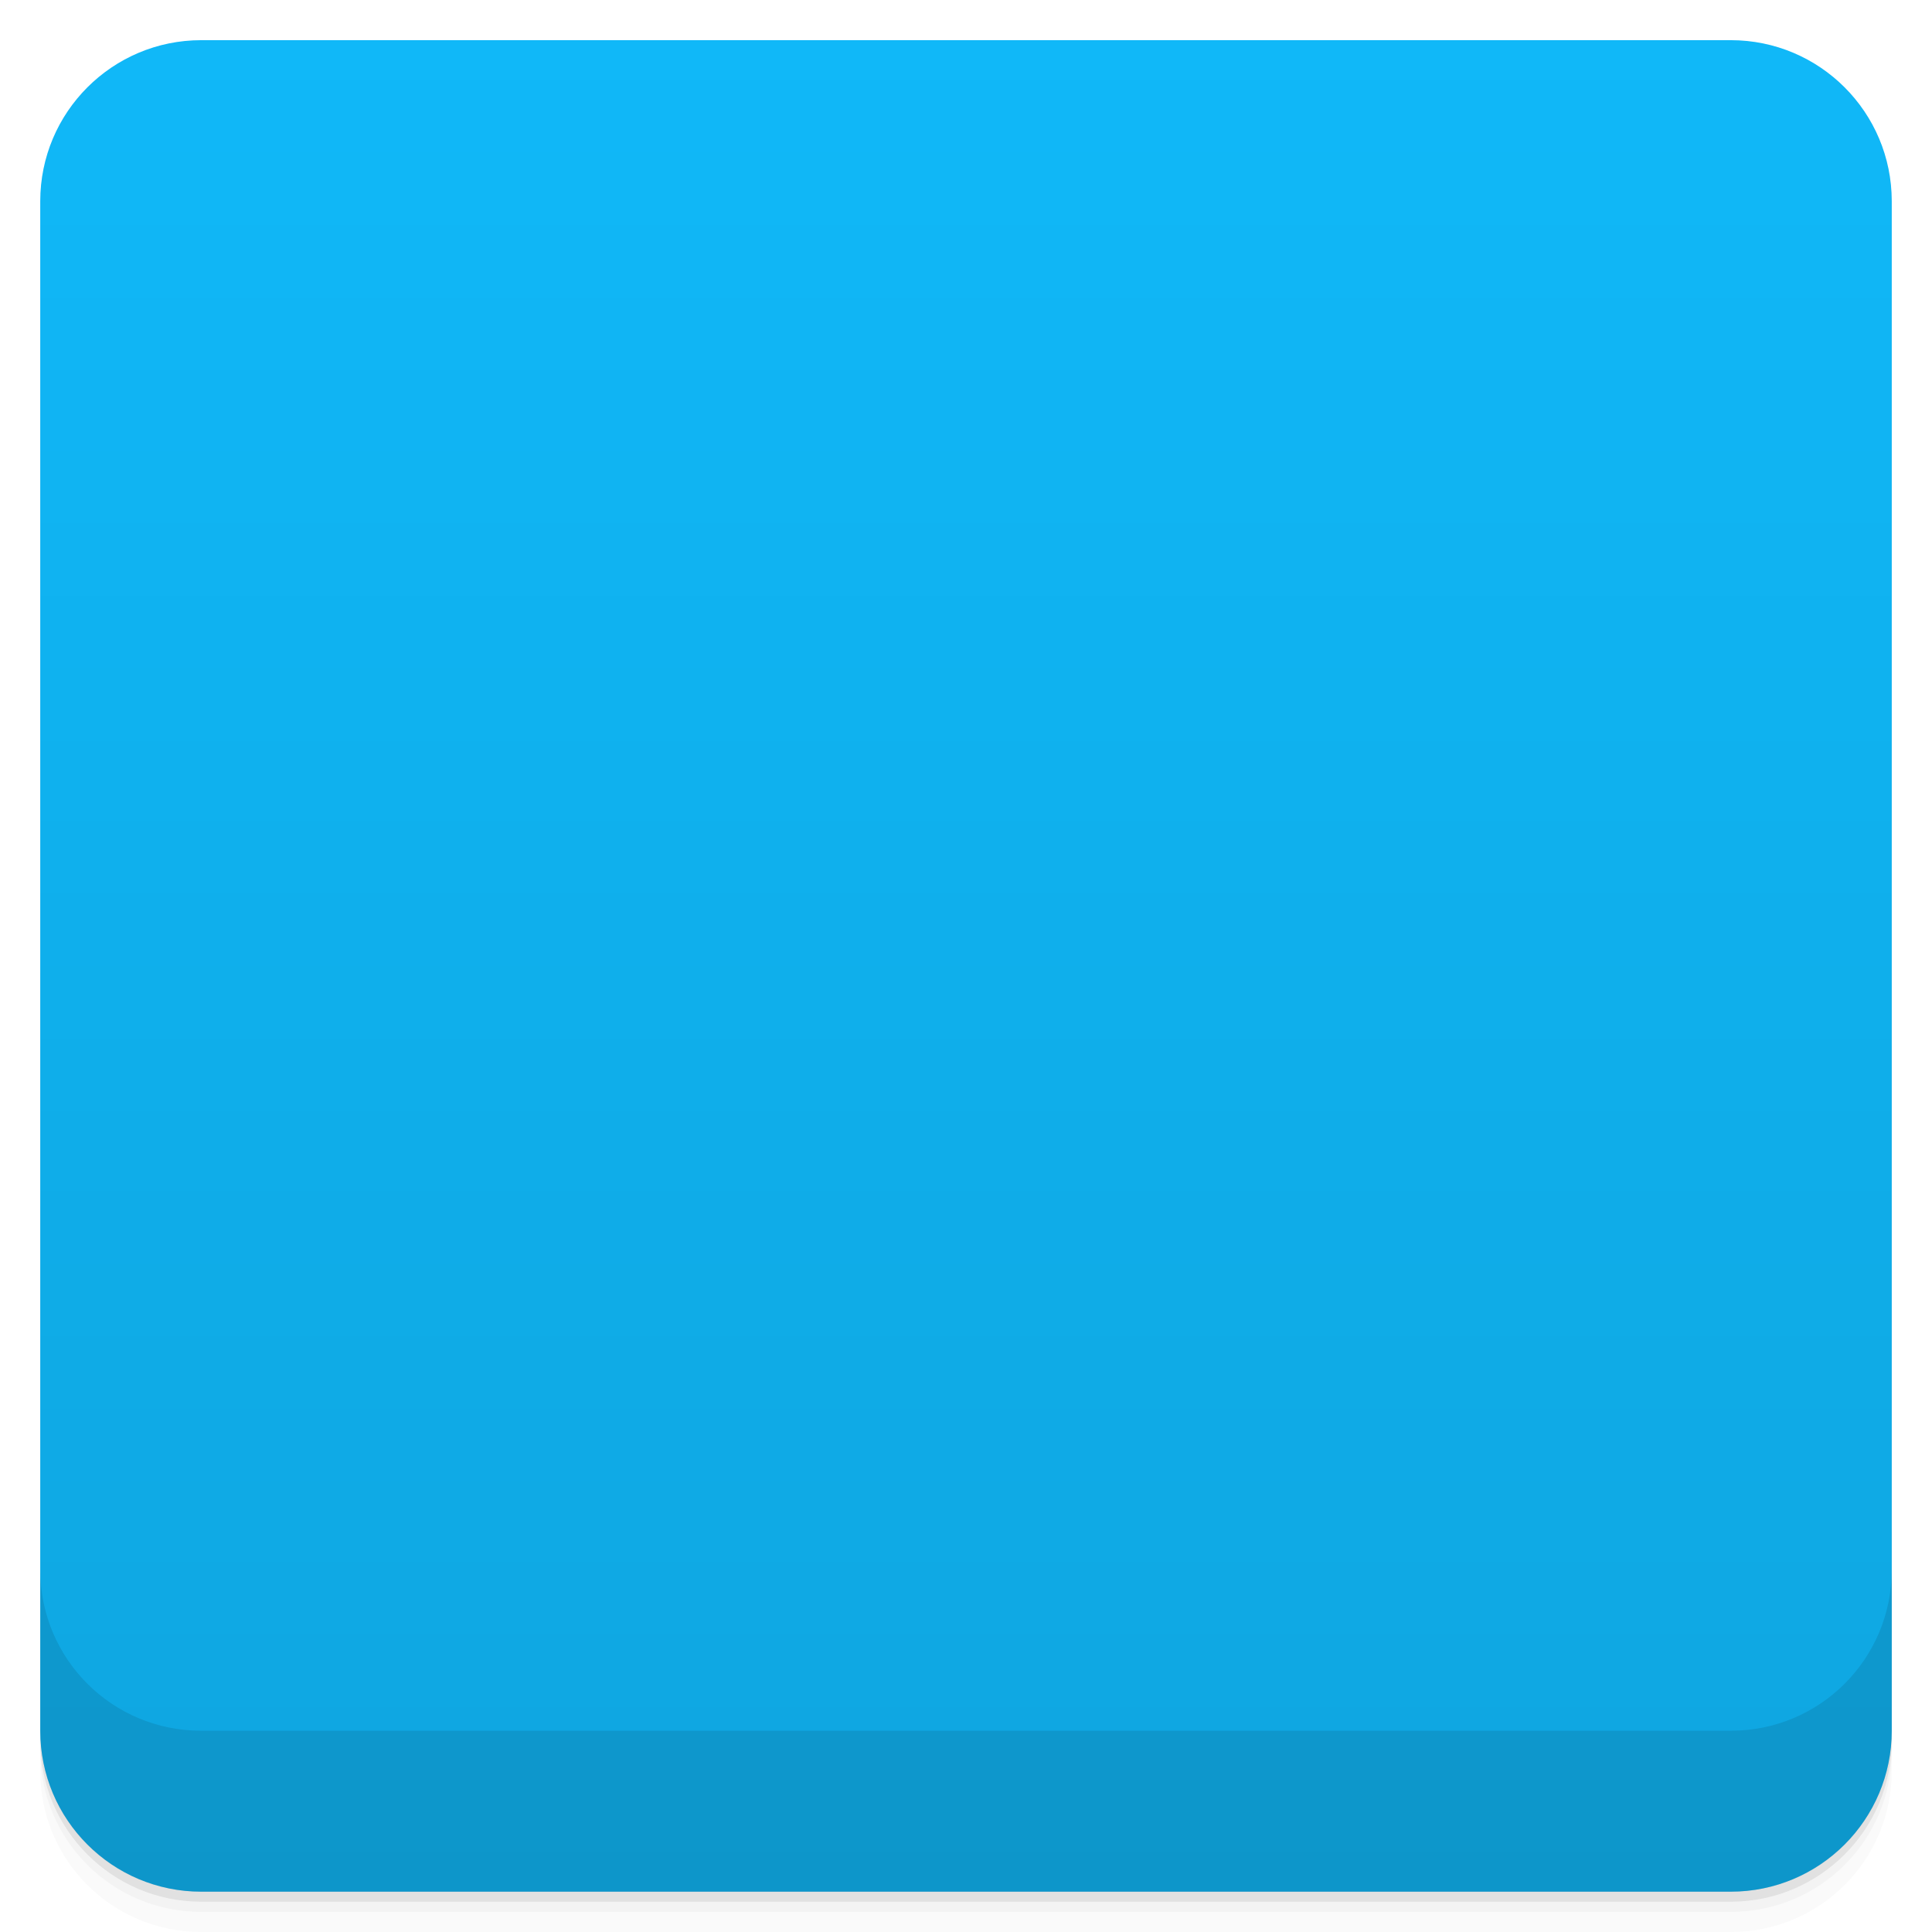
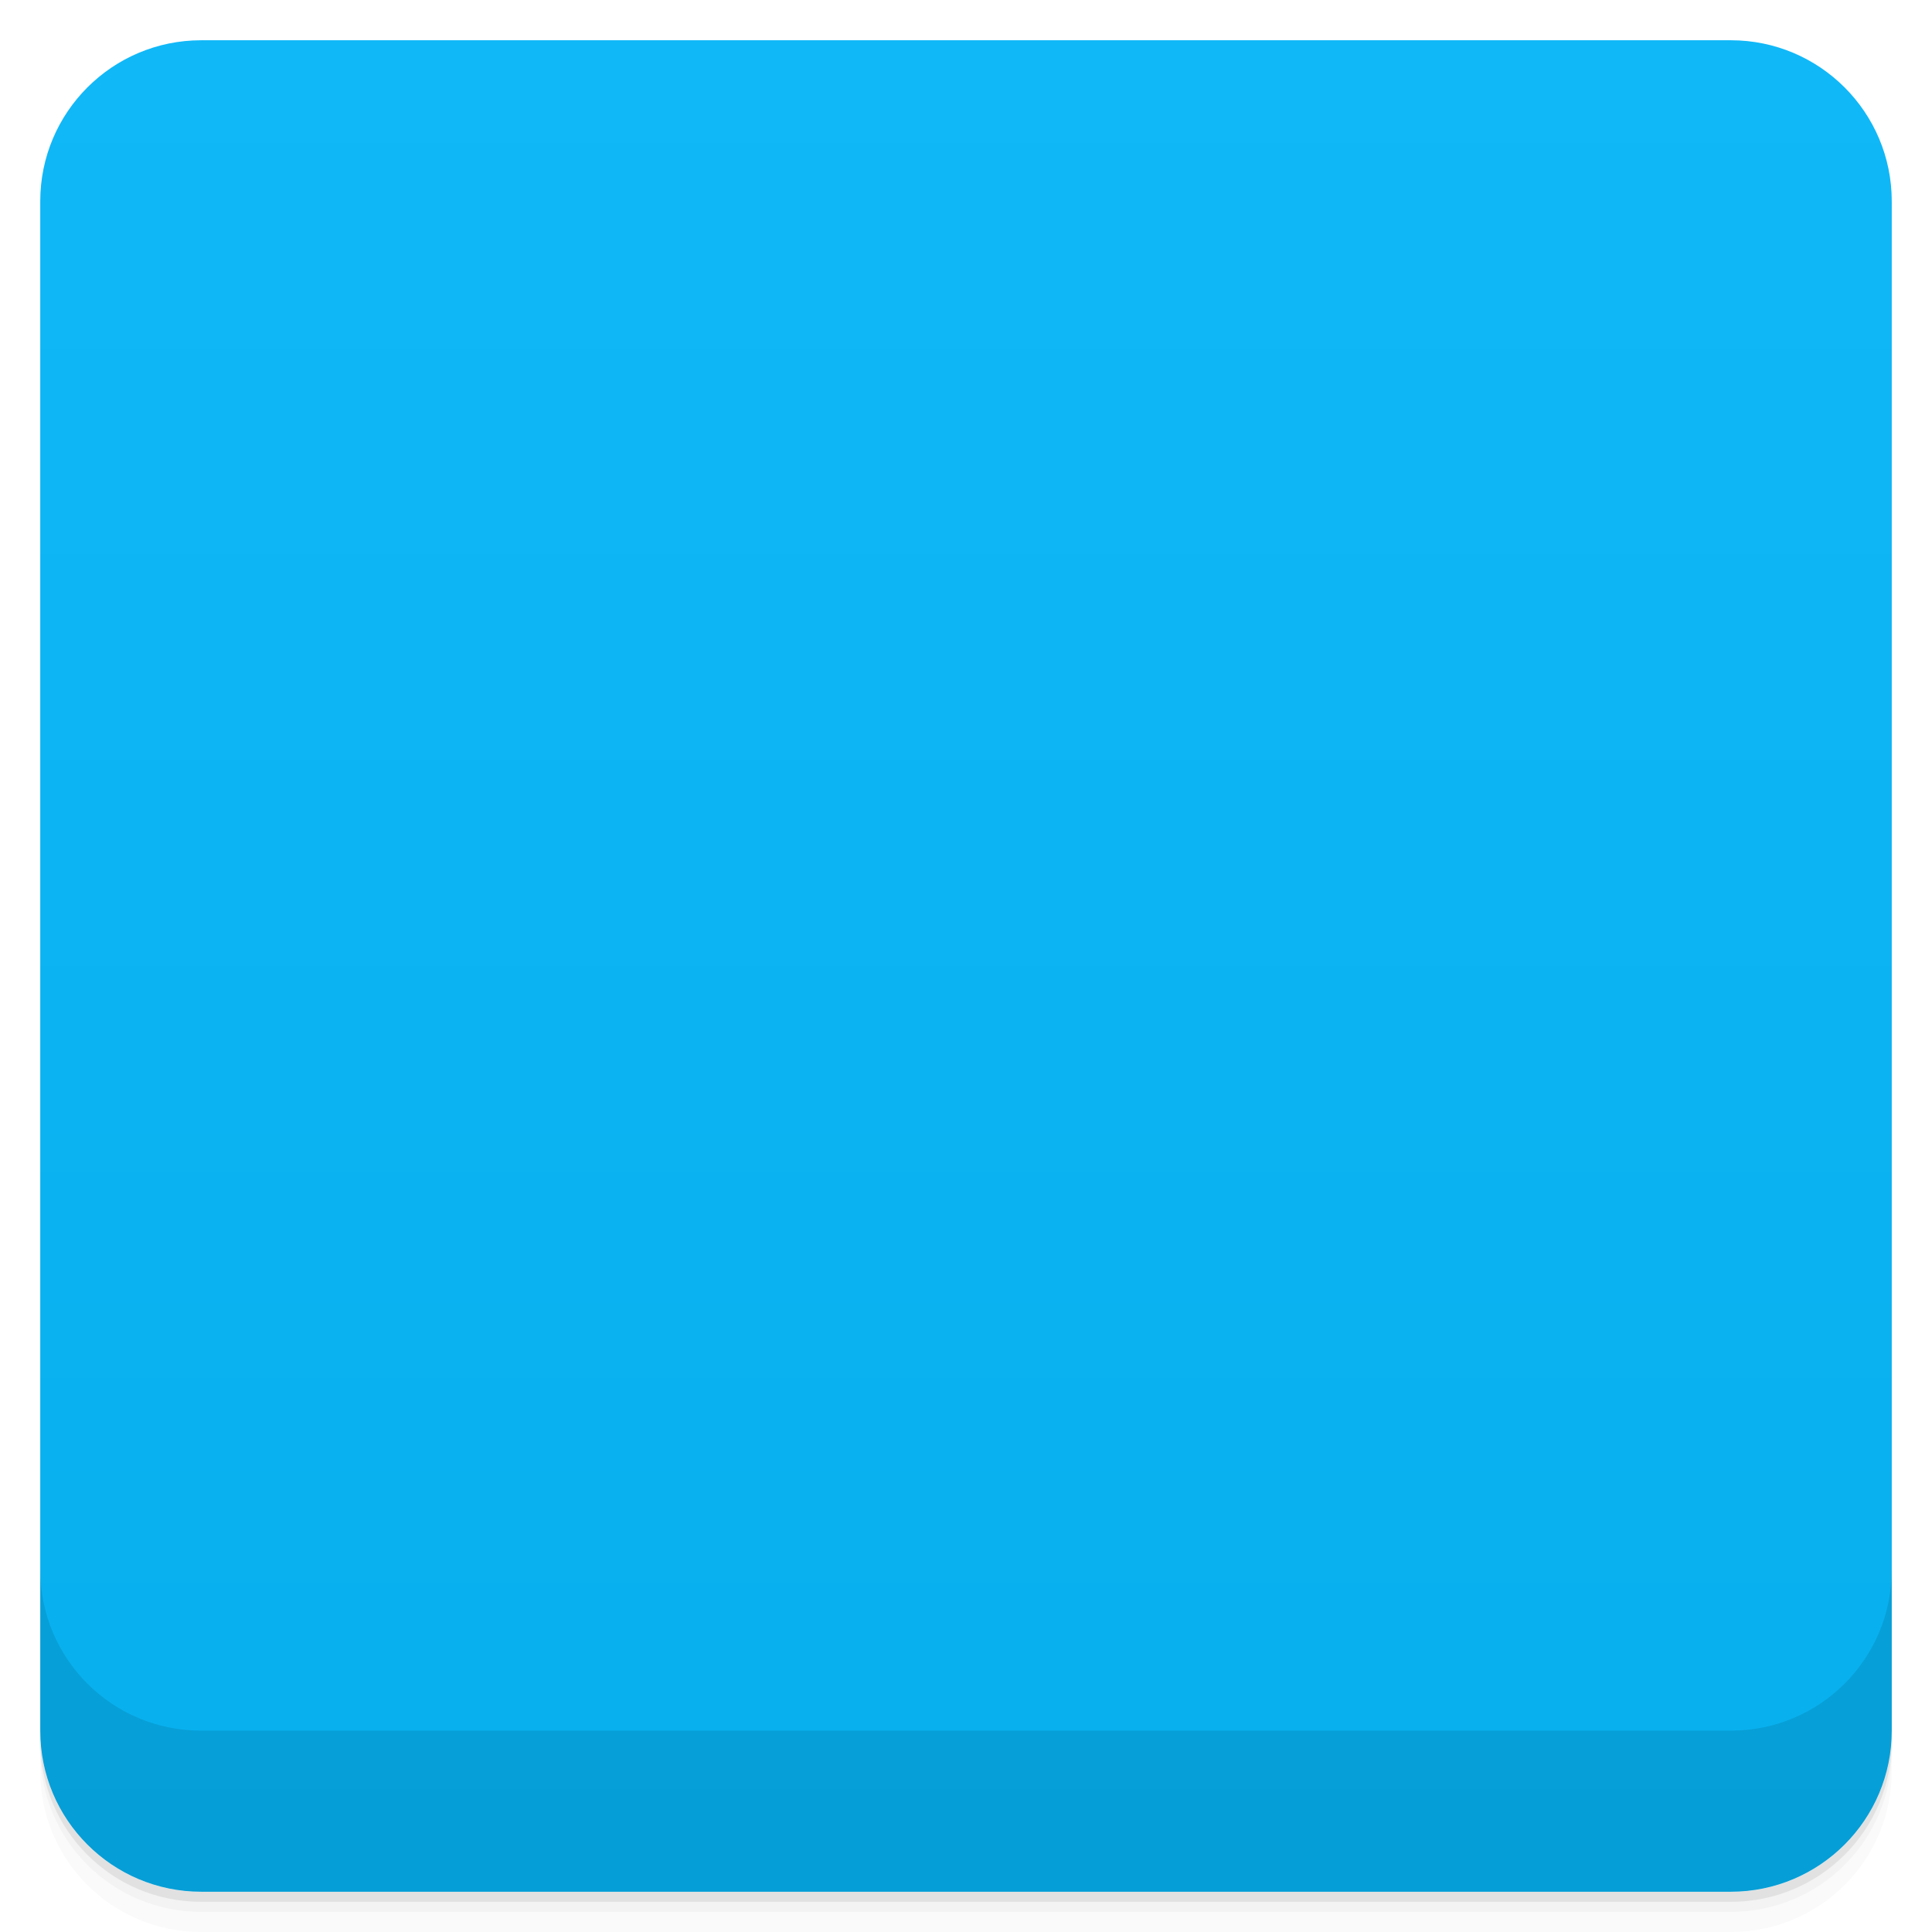
- <svg xmlns:xlink="http://www.w3.org/1999/xlink" viewBox="0 0 48 48">
+ <svg viewBox="0 0 48 48">
  <defs>
-     <linearGradient id="0">
-       <stop stop-opacity="0" />
-       <stop offset="1" />
+     <linearGradient id="linearGradient3764" x1="1" x2="47" gradientUnits="userSpaceOnUse" gradientTransform="translate(-48,0.00221467)">
+       <stop stop-color="#07afed" stop-opacity="1" />
+       <stop offset="1" stop-color="#10b8f8" stop-opacity="1" />
    </linearGradient>
-     <linearGradient xlink:href="#0" id="1" gradientUnits="userSpaceOnUse" gradientTransform="translate(4e-7,-48)" y1="47" x2="0" y2="1" />
-     <clipPath id="2">
+     <clipPath id="clipPath-111658635">
      <g transform="translate(0,-1004.362)">
        <rect rx="4" y="1005.36" x="1" height="46" width="46" fill="#1890d0" />
      </g>
    </clipPath>
-     <clipPath id="3">
+     <clipPath id="clipPath-126276412">
      <g transform="translate(0,-1004.362)">
        <rect rx="4" y="1005.36" x="1" height="46" width="46" fill="#1890d0" />
      </g>
    </clipPath>
  </defs>
  <g>
-     <g transform="translate(0,-1004.362)">
-       <path d="m 5,1006.362 c -2.216,0 -4,1.784 -4,4 l 0,37.25 c 0,2.216 1.784,4 4,4 l 38,0 c 2.216,0 4,-1.784 4,-4 l 0,-37.25 c 0,-2.216 -1.784,-4 -4,-4 l -38,0 z m -4,41.5 0,0.5 c 0,2.216 1.784,4 4,4 l 38,0 c 2.216,0 4,-1.784 4,-4 l 0,-0.5 c 0,2.216 -1.784,4 -4,4 l -38,0 c -2.216,0 -4,-1.784 -4,-4 z" opacity="0.02" />
-       <path d="m 1,1047.612 0,0.25 c 0,2.216 1.784,4 4,4 l 38,0 c 2.216,0 4,-1.784 4,-4 l 0,-0.25 c 0,2.216 -1.784,4 -4,4 l -38,0 c -2.216,0 -4,-1.784 -4,-4 z" opacity="0.05" />
-       <rect width="46" height="46" x="1" y="1005.61" rx="4" opacity="0.1" />
-     </g>
+     <path d="m 1 43 l 0 0.25 c 0 2.216 1.784 4 4 4 l 38 0 c 2.216 0 4 -1.784 4 -4 l 0 -0.25 c 0 2.216 -1.784 4 -4 4 l -38 0 c -2.216 0 -4 -1.784 -4 -4 z m 0 0.5 l 0 0.5 c 0 2.216 1.784 4 4 4 l 38 0 c 2.216 0 4 -1.784 4 -4 l 0 -0.5 c 0 2.216 -1.784 4 -4 4 l -38 0 c -2.216 0 -4 -1.784 -4 -4 z" opacity="0.02" />
+     <path d="m 1 43.25 l 0 0.25 c 0 2.216 1.784 4 4 4 l 38 0 c 2.216 0 4 -1.784 4 -4 l 0 -0.25 c 0 2.216 -1.784 4 -4 4 l -38 0 c -2.216 0 -4 -1.784 -4 -4 z" opacity="0.05" />
+     <path d="m 1 43 l 0 0.25 c 0 2.216 1.784 4 4 4 l 38 0 c 2.216 0 4 -1.784 4 -4 l 0 -0.25 c 0 2.216 -1.784 4 -4 4 l -38 0 c -2.216 0 -4 -1.784 -4 -4 z" opacity="0.1" />
  </g>
  <g>
-     <g transform="translate(0,-1004.362)">
-       <rect rx="4" y="1005.36" x="1" height="46" width="46" fill="#10b8f8" />
-     </g>
+     <rect width="46" height="46" x="-47" y="1" rx="4" transform="matrix(0,-1,1,0,0,0)" fill="url(#linearGradient3764)" fill-opacity="1" />
  </g>
  <g>
-     <rect transform="scale(1,-1)" width="46" height="46" x="1" y="-46.998" rx="4" opacity="0.1" fill="url(#1)" />
-   </g>
-   <g>
-     <g clip-path="url(#2)">
+     <g clip-path="url(#clipPath-111658635)">
      <g opacity="0.1">
        <g>
-           <path d="M 18.156 11 C 16.629 10.988 15.121 11.484 13.84 12.441 C 13.5 12.695 12.898 13.27 12.621 13.609 C 11.262 15.273 10.715 17.473 11.141 19.594 C 11.238 20.062 11.48 20.781 11.703 21.266 L 11.887 21.656 L 11.816 22.133 C 11.52 24.102 11.699 26.137 12.332 27.984 C 13.574 31.613 16.398 34.438 20.023 35.68 C 21.875 36.316 23.906 36.492 25.875 36.195 L 26.352 36.125 L 26.742 36.309 C 27.461 36.645 28.324 36.895 29.074 36.977 C 29.488 37.023 30.578 36.996 30.98 36.926 C 32.469 36.676 33.742 36.039 34.805 35.012 C 36.168 33.691 36.918 32.031 36.992 30.137 C 37.043 28.977 36.809 27.832 36.297 26.746 L 36.113 26.355 L 36.188 25.879 C 36.484 23.91 36.305 21.879 35.672 20.027 C 34.43 16.398 31.605 13.574 27.98 12.332 C 26.129 11.695 24.098 11.52 22.129 11.816 L 21.652 11.891 L 21.262 11.707 C 20.262 11.234 19.203 11.004 18.156 11 Z M 23.754 18.156 C 26.082 18.156 28.129 19.195 29.777 20.852 C 30.266 21.34 30.82 22.031 30.945 22.312 C 31.086 22.621 31.012 23.043 30.77 23.293 C 30.582 23.484 30.441 23.551 30.176 23.574 C 29.855 23.598 29.699 23.738 29.273 23.367 C 28.344 22.543 27.414 21.785 26.316 21.422 C 25.375 21.109 24.66 20.992 23.648 20.992 C 22.633 20.992 21.918 21.109 20.973 21.422 C 19.879 21.785 18.965 22.32 18.023 23.145 C 17.832 23.312 17.613 23.48 17.535 23.516 C 17.383 23.586 17.078 23.598 16.902 23.547 C 16.414 23.398 16.137 22.777 16.348 22.312 C 16.477 22.031 17.027 21.34 17.516 20.852 C 19.168 19.195 21.426 18.156 23.754 18.156 Z M 23.672 23.488 C 25.027 23.5 26.352 23.938 27.48 24.793 C 27.797 25.035 27.914 25.172 27.992 25.406 C 28.109 25.75 28 26.145 27.719 26.398 C 27.523 26.578 27.355 26.641 27.098 26.645 C 26.898 26.645 26.832 26.621 26.352 26.391 C 25.754 26.102 25.344 25.957 24.773 25.844 C 24.434 25.773 24.262 25.762 23.648 25.762 C 23.031 25.762 22.859 25.777 22.523 25.844 C 21.957 25.957 21.543 26.098 20.953 26.383 C 20.395 26.648 20.219 26.691 19.953 26.617 C 19.781 26.57 19.734 26.543 19.543 26.367 C 19.199 26.059 19.16 25.496 19.453 25.113 C 19.734 24.746 20.93 24.043 21.68 23.801 C 22.34 23.59 23.012 23.484 23.672 23.488 Z M 23.504 28.176 C 23.957 28.176 24.352 28.387 24.609 28.77 C 24.777 29.023 24.828 29.199 24.828 29.531 C 24.824 29.879 24.723 30.141 24.488 30.398 C 24.23 30.68 23.938 30.816 23.562 30.828 C 23.383 30.844 23.215 30.816 23.121 30.793 C 22.551 30.605 22.184 30.113 22.18 29.531 C 22.176 29.199 22.227 29.023 22.395 28.77 C 22.652 28.387 23.047 28.176 23.504 28.176 Z M 23.504 28.176 " />
+           <path d="m 18.16 11 c -1.527 -0.012 -3.035 0.484 -4.316 1.441 c -0.34 0.254 -0.941 0.828 -1.219 1.168 c -1.359 1.664 -1.906 3.863 -1.48 5.984 c 0.098 0.469 0.34 1.188 0.563 1.672 l 0.184 0.391 l -0.07 0.477 c -0.297 1.969 -0.117 4 0.516 5.852 c 1.242 3.629 4.066 6.453 7.691 7.695 c 1.852 0.637 3.883 0.813 5.852 0.516 l 0.477 -0.07 l 0.391 0.184 c 0.719 0.336 1.582 0.586 2.332 0.668 c 0.414 0.047 1.504 0.02 1.906 -0.051 c 1.488 -0.25 2.762 -0.887 3.824 -1.914 c 1.363 -1.32 2.113 -2.98 2.188 -4.875 c 0.051 -1.16 -0.184 -2.305 -0.695 -3.391 l -0.184 -0.391 l 0.074 -0.477 c 0.297 -1.969 0.117 -4 -0.516 -5.852 c -1.242 -3.629 -4.066 -6.453 -7.691 -7.695 c -1.852 -0.637 -3.883 -0.813 -5.852 -0.516 l -0.477 0.074 l -0.391 -0.184 c -1 -0.473 -2.059 -0.703 -3.105 -0.707 m 5.598 7.156 c 2.328 0 4.375 1.039 6.02 2.695 c 0.488 0.488 1.043 1.18 1.168 1.461 c 0.141 0.309 0.066 0.73 -0.176 0.98 c -0.188 0.191 -0.328 0.258 -0.594 0.281 c -0.32 0.023 -0.477 0.164 -0.902 -0.207 c -0.93 -0.824 -1.859 -1.582 -2.957 -1.945 c -0.941 -0.313 -1.656 -0.43 -2.668 -0.43 c -1.016 0 -1.73 0.117 -2.676 0.43 c -1.094 0.363 -2.01 0.898 -2.949 1.723 c -0.191 0.168 -0.41 0.336 -0.488 0.371 c -0.152 0.07 -0.457 0.082 -0.633 0.031 c -0.488 -0.148 -0.766 -0.77 -0.555 -1.234 c 0.129 -0.281 0.68 -0.973 1.168 -1.461 c 1.652 -1.656 3.91 -2.695 6.238 -2.695 m -0.082 5.332 c 1.355 0.012 2.68 0.449 3.809 1.305 c 0.316 0.242 0.434 0.379 0.512 0.613 c 0.117 0.344 0.008 0.738 -0.273 0.992 c -0.195 0.18 -0.363 0.242 -0.621 0.246 c -0.199 0 -0.266 -0.023 -0.746 -0.254 c -0.598 -0.289 -1.01 -0.434 -1.578 -0.547 c -0.34 -0.07 -0.512 -0.082 -1.125 -0.082 c -0.617 0 -0.789 0.016 -1.125 0.082 c -0.566 0.113 -0.98 0.254 -1.57 0.539 c -0.559 0.266 -0.734 0.309 -1 0.234 c -0.172 -0.047 -0.219 -0.074 -0.41 -0.25 c -0.344 -0.309 -0.383 -0.871 -0.09 -1.254 c 0.281 -0.367 1.477 -1.07 2.227 -1.313 c 0.66 -0.211 1.332 -0.316 1.992 -0.313 m -0.168 4.688 c 0.453 0 0.848 0.211 1.105 0.594 c 0.168 0.254 0.219 0.43 0.219 0.762 c -0.004 0.348 -0.105 0.609 -0.34 0.867 c -0.258 0.281 -0.551 0.418 -0.926 0.43 c -0.18 0.016 -0.348 -0.012 -0.441 -0.035 c -0.57 -0.188 -0.938 -0.68 -0.941 -1.262 c -0.004 -0.332 0.047 -0.508 0.215 -0.762 c 0.258 -0.383 0.652 -0.594 1.109 -0.594 m 0 0" fill="#000" />
        </g>
      </g>
    </g>
  </g>
  <g>
-     <g clip-path="url(#3)">
+     <g clip-path="url(#clipPath-126276412)">
      <g transform="translate(0,-1)">
        <g>
-           <path d="M 18.156 11 C 16.629 10.988 15.121 11.484 13.84 12.441 C 13.5 12.695 12.898 13.27 12.621 13.609 C 11.262 15.273 10.715 17.473 11.141 19.594 C 11.238 20.062 11.48 20.781 11.703 21.266 L 11.887 21.656 L 11.816 22.133 C 11.52 24.102 11.699 26.137 12.332 27.984 C 13.574 31.613 16.398 34.438 20.023 35.68 C 21.875 36.316 23.906 36.492 25.875 36.195 L 26.352 36.125 L 26.742 36.309 C 27.461 36.645 28.324 36.895 29.074 36.977 C 29.488 37.023 30.578 36.996 30.98 36.926 C 32.469 36.676 33.742 36.039 34.805 35.012 C 36.168 33.691 36.918 32.031 36.992 30.137 C 37.043 28.977 36.809 27.832 36.297 26.746 L 36.113 26.355 L 36.188 25.879 C 36.484 23.91 36.305 21.879 35.672 20.027 C 34.43 16.398 31.605 13.574 27.98 12.332 C 26.129 11.695 24.098 11.52 22.129 11.816 L 21.652 11.891 L 21.262 11.707 C 20.262 11.234 19.203 11.004 18.156 11 Z M 23.754 18.156 C 26.082 18.156 28.129 19.195 29.777 20.852 C 30.266 21.34 30.82 22.031 30.945 22.312 C 31.086 22.621 31.012 23.043 30.77 23.293 C 30.582 23.484 30.441 23.551 30.176 23.574 C 29.855 23.598 29.699 23.738 29.273 23.367 C 28.344 22.543 27.414 21.785 26.316 21.422 C 25.375 21.109 24.66 20.992 23.648 20.992 C 22.633 20.992 21.918 21.109 20.973 21.422 C 19.879 21.785 18.965 22.32 18.023 23.145 C 17.832 23.312 17.613 23.48 17.535 23.516 C 17.383 23.586 17.078 23.598 16.902 23.547 C 16.414 23.398 16.137 22.777 16.348 22.312 C 16.477 22.031 17.027 21.34 17.516 20.852 C 19.168 19.195 21.426 18.156 23.754 18.156 Z M 23.672 23.488 C 25.027 23.5 26.352 23.938 27.48 24.793 C 27.797 25.035 27.914 25.172 27.992 25.406 C 28.109 25.75 28 26.145 27.719 26.398 C 27.523 26.578 27.355 26.641 27.098 26.645 C 26.898 26.645 26.832 26.621 26.352 26.391 C 25.754 26.102 25.344 25.957 24.773 25.844 C 24.434 25.773 24.262 25.762 23.648 25.762 C 23.031 25.762 22.859 25.777 22.523 25.844 C 21.957 25.957 21.543 26.098 20.953 26.383 C 20.395 26.648 20.219 26.691 19.953 26.617 C 19.781 26.57 19.734 26.543 19.543 26.367 C 19.199 26.059 19.16 25.496 19.453 25.113 C 19.734 24.746 20.93 24.043 21.68 23.801 C 22.34 23.59 23.012 23.484 23.672 23.488 Z M 23.504 28.176 C 23.957 28.176 24.352 28.387 24.609 28.77 C 24.777 29.023 24.828 29.199 24.828 29.531 C 24.824 29.879 24.723 30.141 24.488 30.398 C 24.23 30.68 23.938 30.816 23.562 30.828 C 23.383 30.844 23.215 30.816 23.121 30.793 C 22.551 30.605 22.184 30.113 22.18 29.531 C 22.176 29.199 22.227 29.023 22.395 28.77 C 22.652 28.387 23.047 28.176 23.504 28.176 Z M 23.504 28.176 " fill="#f9f9f9" />
+           <path d="m 18.16 11 c -1.527 -0.012 -3.035 0.484 -4.316 1.441 c -0.34 0.254 -0.941 0.828 -1.219 1.168 c -1.359 1.664 -1.906 3.863 -1.48 5.984 c 0.098 0.469 0.34 1.188 0.563 1.672 l 0.184 0.391 l -0.07 0.477 c -0.297 1.969 -0.117 4 0.516 5.852 c 1.242 3.629 4.066 6.453 7.691 7.695 c 1.852 0.637 3.883 0.813 5.852 0.516 l 0.477 -0.07 l 0.391 0.184 c 0.719 0.336 1.582 0.586 2.332 0.668 c 0.414 0.047 1.504 0.02 1.906 -0.051 c 1.488 -0.25 2.762 -0.887 3.824 -1.914 c 1.363 -1.32 2.113 -2.98 2.188 -4.875 c 0.051 -1.16 -0.184 -2.305 -0.695 -3.391 l -0.184 -0.391 l 0.074 -0.477 c 0.297 -1.969 0.117 -4 -0.516 -5.852 c -1.242 -3.629 -4.066 -6.453 -7.691 -7.695 c -1.852 -0.637 -3.883 -0.813 -5.852 -0.516 l -0.477 0.074 l -0.391 -0.184 c -1 -0.473 -2.059 -0.703 -3.105 -0.707 m 5.598 7.156 c 2.328 0 4.375 1.039 6.02 2.695 c 0.488 0.488 1.043 1.18 1.168 1.461 c 0.141 0.309 0.066 0.73 -0.176 0.98 c -0.188 0.191 -0.328 0.258 -0.594 0.281 c -0.32 0.023 -0.477 0.164 -0.902 -0.207 c -0.93 -0.824 -1.859 -1.582 -2.957 -1.945 c -0.941 -0.313 -1.656 -0.43 -2.668 -0.43 c -1.016 0 -1.73 0.117 -2.676 0.43 c -1.094 0.363 -2.01 0.898 -2.949 1.723 c -0.191 0.168 -0.41 0.336 -0.488 0.371 c -0.152 0.07 -0.457 0.082 -0.633 0.031 c -0.488 -0.148 -0.766 -0.77 -0.555 -1.234 c 0.129 -0.281 0.68 -0.973 1.168 -1.461 c 1.652 -1.656 3.91 -2.695 6.238 -2.695 m -0.082 5.332 c 1.355 0.012 2.68 0.449 3.809 1.305 c 0.316 0.242 0.434 0.379 0.512 0.613 c 0.117 0.344 0.008 0.738 -0.273 0.992 c -0.195 0.18 -0.363 0.242 -0.621 0.246 c -0.199 0 -0.266 -0.023 -0.746 -0.254 c -0.598 -0.289 -1.01 -0.434 -1.578 -0.547 c -0.34 -0.07 -0.512 -0.082 -1.125 -0.082 c -0.617 0 -0.789 0.016 -1.125 0.082 c -0.566 0.113 -0.98 0.254 -1.57 0.539 c -0.559 0.266 -0.734 0.309 -1 0.234 c -0.172 -0.047 -0.219 -0.074 -0.41 -0.25 c -0.344 -0.309 -0.383 -0.871 -0.09 -1.254 c 0.281 -0.367 1.477 -1.07 2.227 -1.313 c 0.66 -0.211 1.332 -0.316 1.992 -0.313 m -0.168 4.688 c 0.453 0 0.848 0.211 1.105 0.594 c 0.168 0.254 0.219 0.43 0.219 0.762 c -0.004 0.348 -0.105 0.609 -0.34 0.867 c -0.258 0.281 -0.551 0.418 -0.926 0.43 c -0.18 0.016 -0.348 -0.012 -0.441 -0.035 c -0.57 -0.188 -0.938 -0.68 -0.941 -1.262 c -0.004 -0.332 0.047 -0.508 0.215 -0.762 c 0.258 -0.383 0.652 -0.594 1.109 -0.594 m 0 0" fill="#f9f9f9" />
        </g>
      </g>
    </g>
  </g>
  <g>
    <g transform="translate(0,-1004.362)">
-       <path d="m 1,1043.362 0,4 c 0,2.216 1.784,4 4,4 l 38,0 c 2.216,0 4,-1.784 4,-4 l 0,-4 c 0,2.216 -1.784,4 -4,4 l -38,0 c -2.216,0 -4,-1.784 -4,-4 z" opacity="0.1" />
+       <path d="m 1 1043.36 0 4 c 0 2.216 1.784 4 4 4 l 38 0 c 2.216 0 4 -1.784 4 -4 l 0 -4 c 0 2.216 -1.784 4 -4 4 l -38 0 c -2.216 0 -4 -1.784 -4 -4 z" opacity="0.1" />
    </g>
  </g>
</svg>
